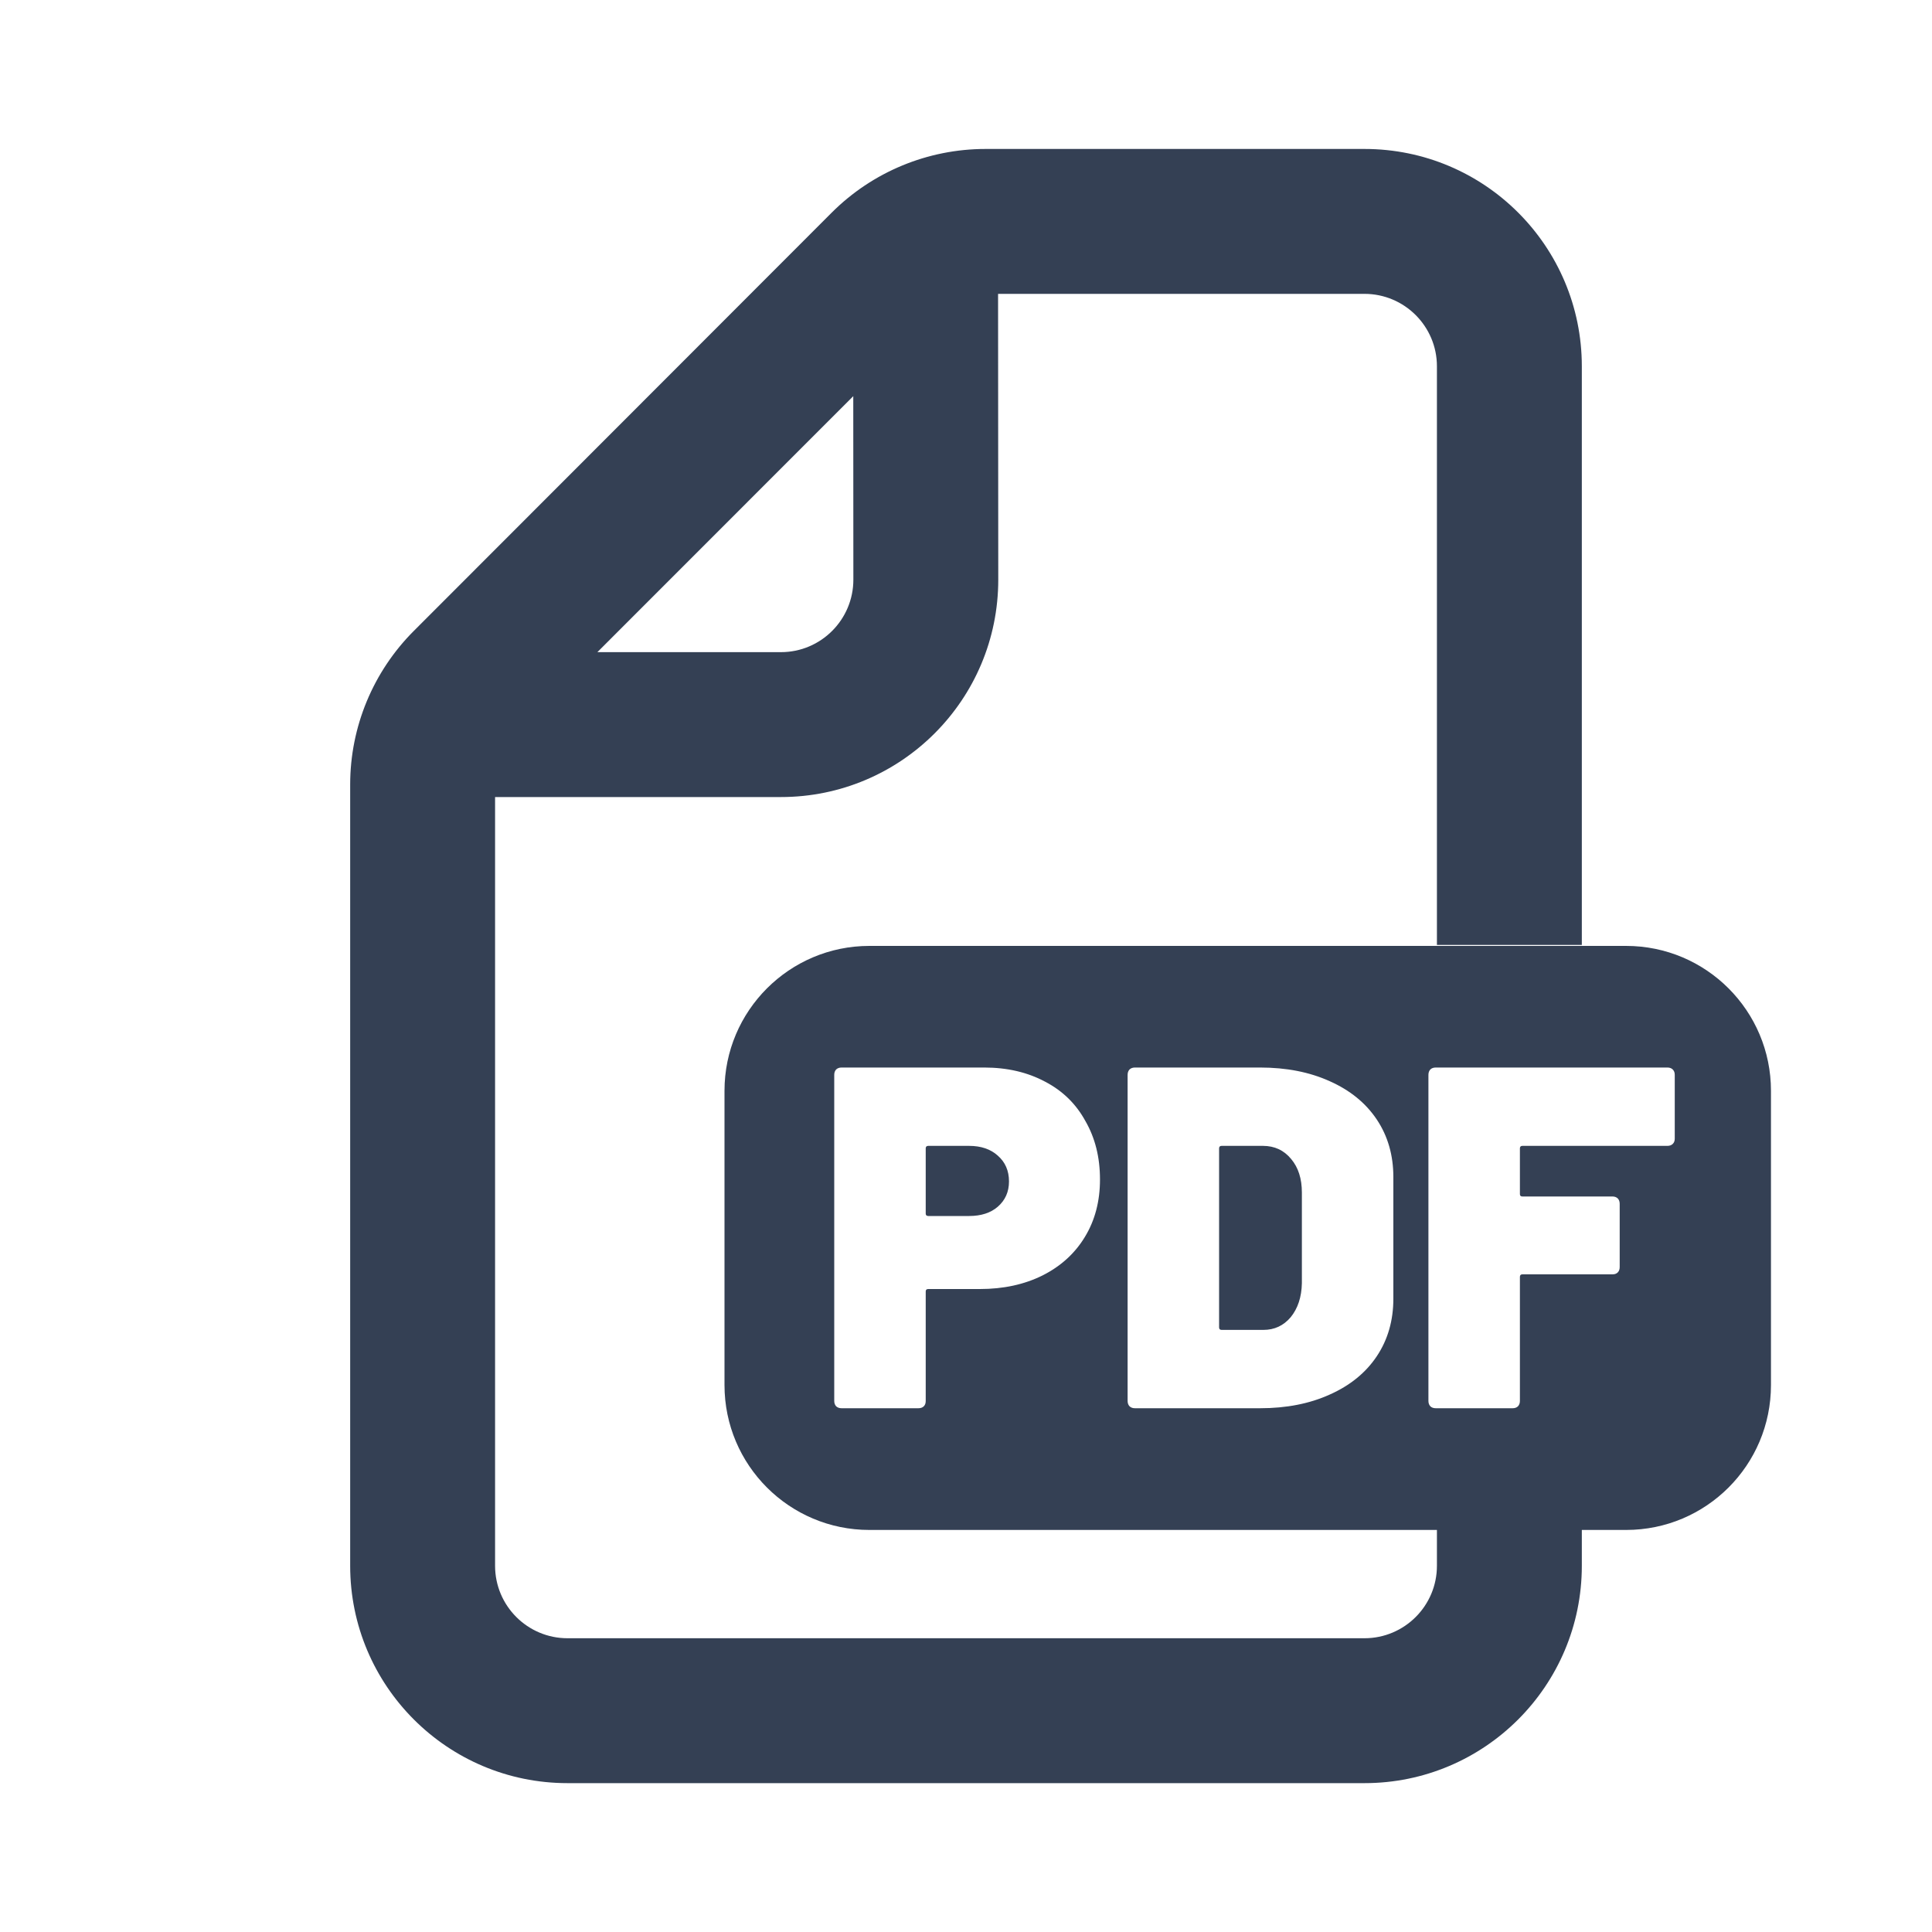
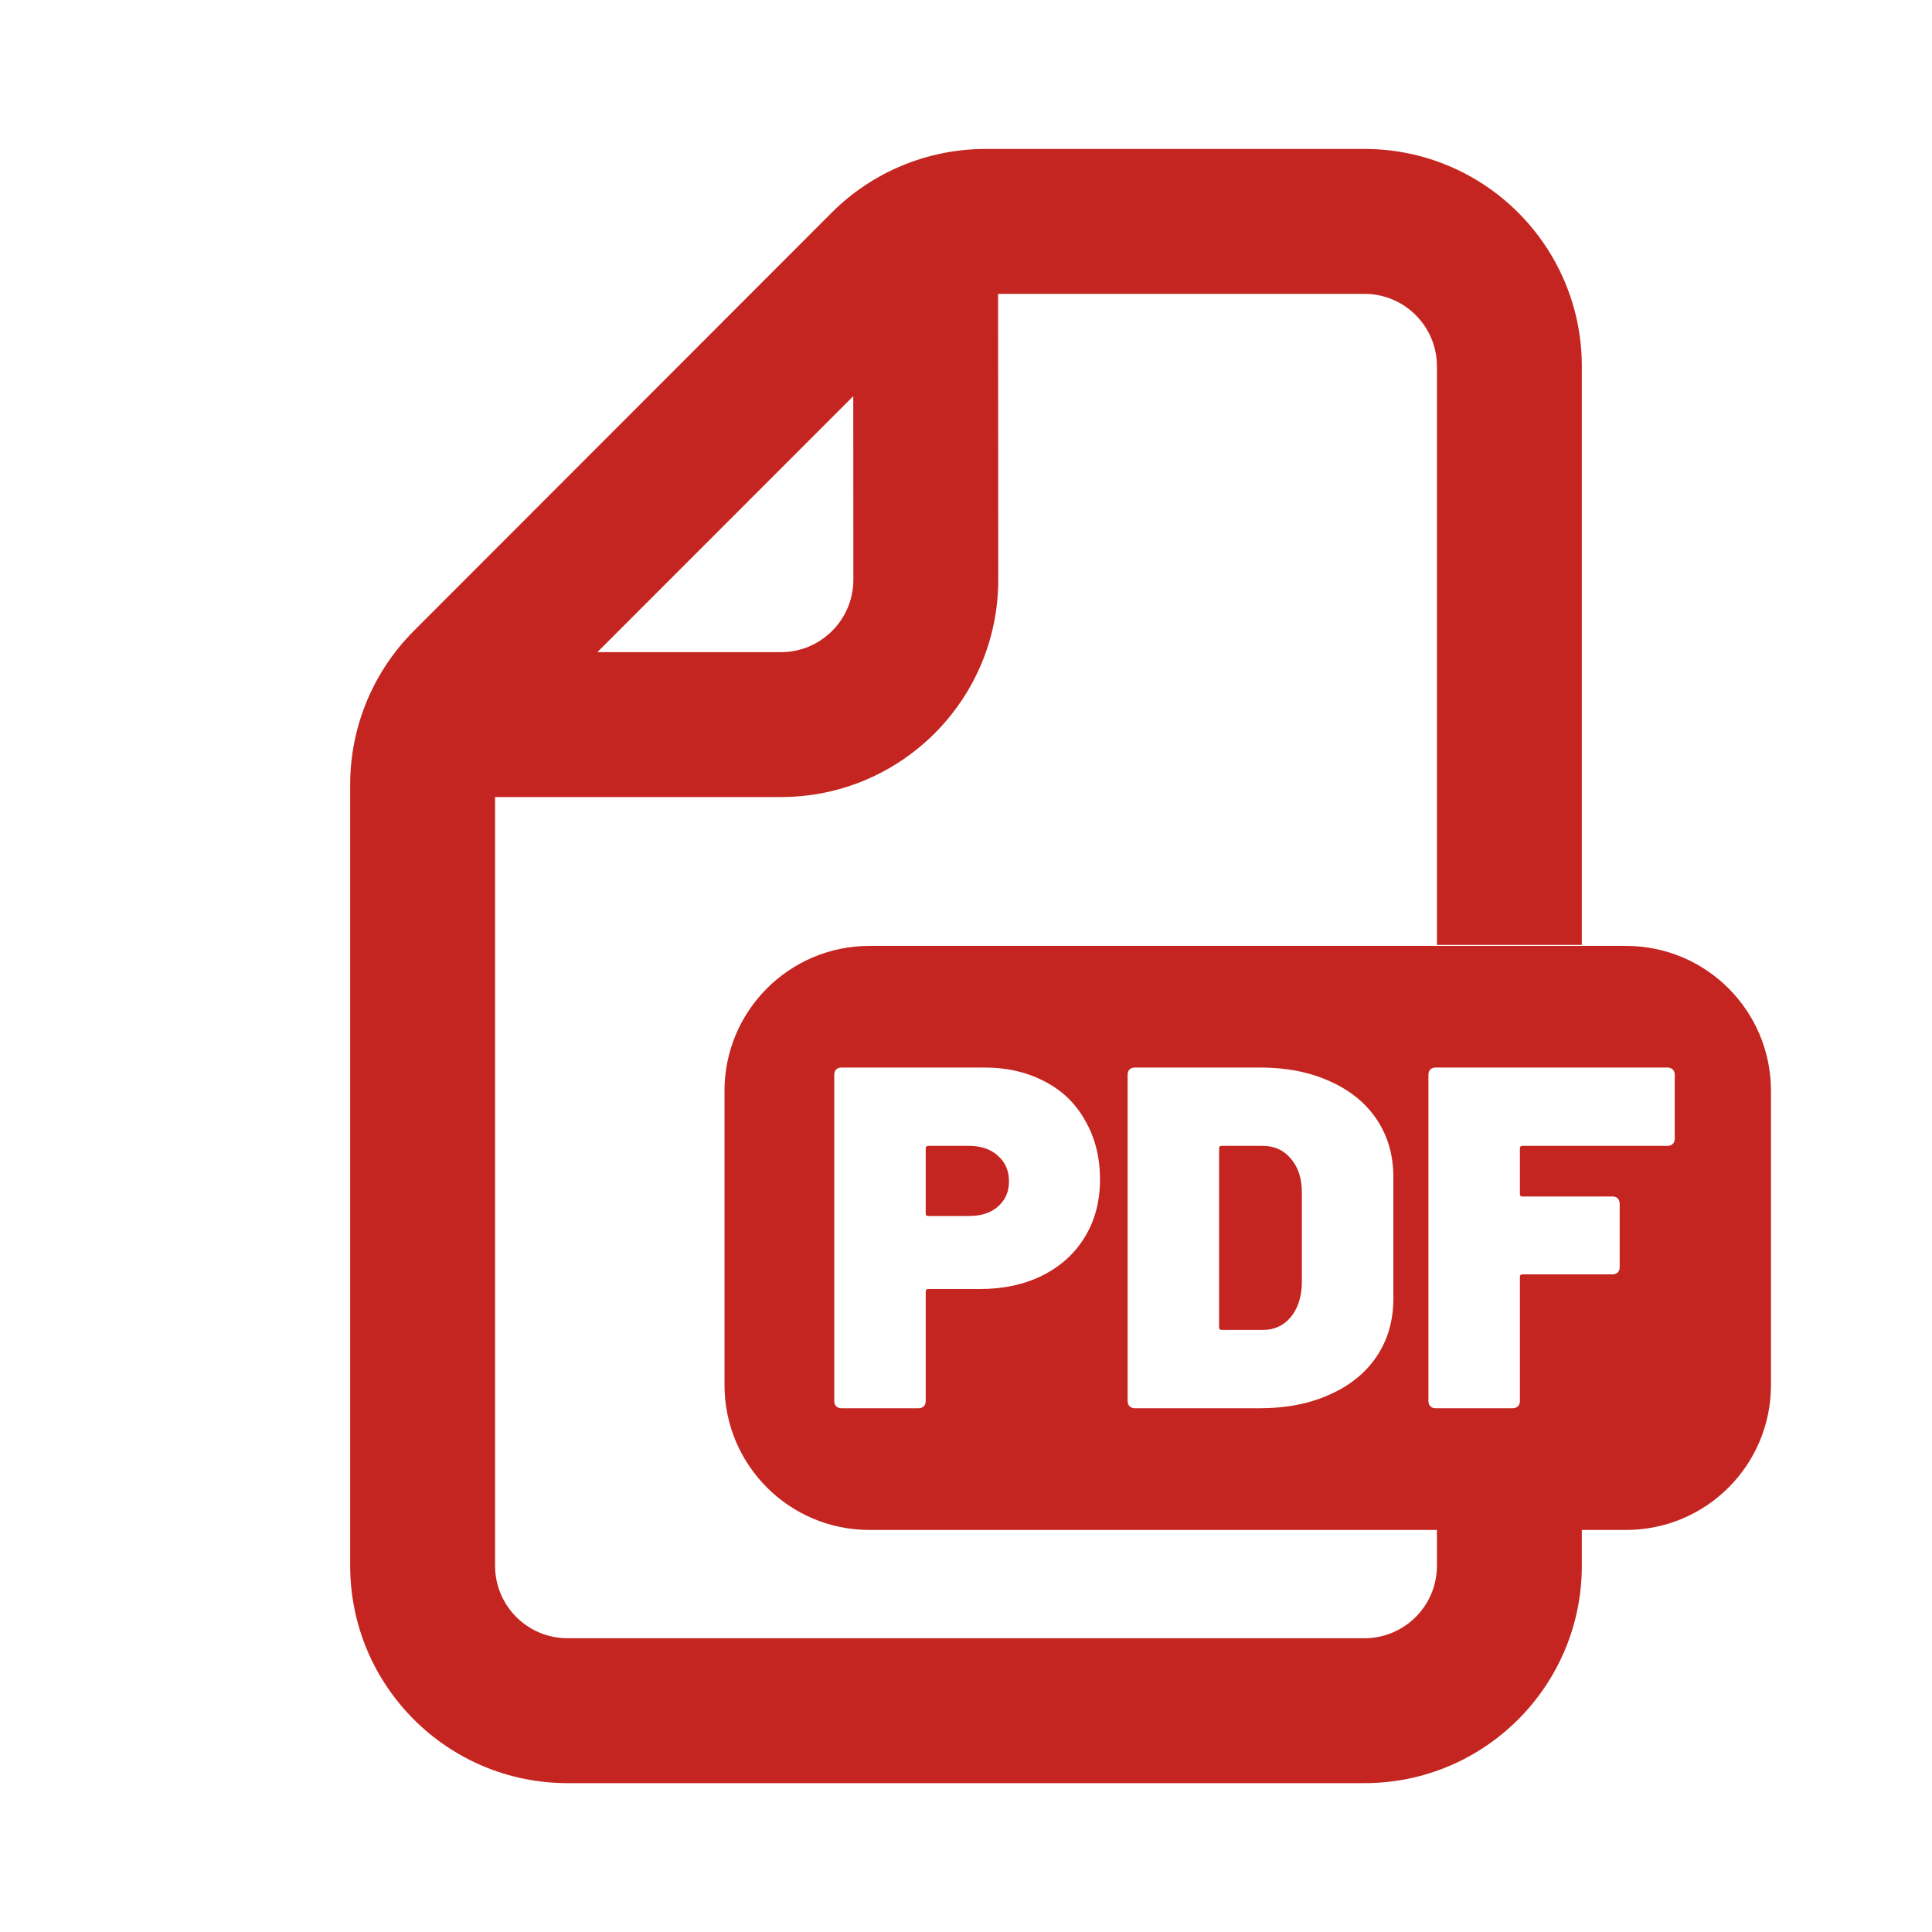
<svg xmlns="http://www.w3.org/2000/svg" width="20" height="20" viewBox="0 0 20 20" fill="none">
-   <path fill-rule="evenodd" clip-rule="evenodd" d="M14.125 18.459C15.368 18.459 16.375 17.451 16.375 16.209V15.838H16.833C17.662 15.838 18.333 15.167 18.333 14.338V11.292C18.333 10.464 17.662 9.792 16.833 9.792H9C8.172 9.792 7.5 10.464 7.5 11.292V14.338C7.5 15.167 8.172 15.838 9 15.838H14.875V16.209C14.875 16.623 14.539 16.959 14.125 16.959H5.875C5.461 16.959 5.125 16.623 5.125 16.209V8.251H8.084C9.327 8.251 10.335 7.243 10.334 5.999L10.332 3.042H14.125C14.539 3.042 14.875 3.378 14.875 3.792V9.782H16.375V3.792C16.375 2.549 15.368 1.542 14.125 1.542H10.202C9.605 1.542 9.032 1.779 8.61 2.201L4.284 6.531C3.862 6.953 3.625 7.525 3.625 8.121V16.209C3.625 17.451 4.632 18.459 5.875 18.459H14.125ZM8.833 4.101L6.184 6.751H8.084C8.498 6.751 8.834 6.415 8.834 6L8.833 4.101ZM17.337 11.787C17.337 11.81 17.33 11.829 17.316 11.842C17.303 11.855 17.284 11.862 17.261 11.862H15.759C15.743 11.862 15.734 11.871 15.734 11.887V12.361C15.734 12.378 15.743 12.386 15.759 12.386H16.692C16.715 12.386 16.733 12.393 16.747 12.406C16.76 12.42 16.767 12.438 16.767 12.462V13.117C16.767 13.14 16.76 13.159 16.747 13.172C16.733 13.186 16.715 13.192 16.692 13.192H15.759C15.743 13.192 15.734 13.201 15.734 13.218V14.502C15.734 14.526 15.727 14.544 15.714 14.558C15.701 14.571 15.682 14.578 15.659 14.578H14.863C14.839 14.578 14.82 14.571 14.807 14.558C14.794 14.544 14.787 14.526 14.787 14.502V11.127C14.787 11.103 14.794 11.085 14.807 11.071C14.82 11.058 14.839 11.051 14.863 11.051H17.261C17.284 11.051 17.303 11.058 17.316 11.071C17.33 11.085 17.337 11.103 17.337 11.127V11.787ZM11.693 14.558C11.707 14.571 11.725 14.578 11.749 14.578H13.044C13.316 14.578 13.556 14.531 13.764 14.437C13.976 14.343 14.139 14.21 14.253 14.039C14.367 13.868 14.424 13.669 14.424 13.444V12.185C14.424 11.96 14.367 11.761 14.253 11.59C14.139 11.419 13.976 11.286 13.764 11.192C13.556 11.098 13.316 11.051 13.044 11.051H11.749C11.725 11.051 11.707 11.058 11.693 11.071C11.68 11.085 11.673 11.103 11.673 11.127V14.502C11.673 14.526 11.68 14.544 11.693 14.558ZM12.646 13.767C12.629 13.767 12.62 13.758 12.62 13.742V11.887C12.62 11.871 12.629 11.862 12.646 11.862H13.074C13.195 11.862 13.292 11.908 13.366 11.998C13.44 12.086 13.477 12.201 13.477 12.346V13.283C13.474 13.428 13.435 13.545 13.361 13.636C13.287 13.723 13.193 13.767 13.079 13.767H12.646ZM10.188 11.051C10.427 11.051 10.636 11.1 10.818 11.197C10.999 11.291 11.139 11.427 11.236 11.605C11.337 11.78 11.387 11.981 11.387 12.21C11.387 12.435 11.335 12.633 11.231 12.804C11.127 12.976 10.981 13.108 10.793 13.203C10.604 13.297 10.388 13.344 10.143 13.344H9.609C9.592 13.344 9.583 13.352 9.583 13.369V14.502C9.583 14.526 9.577 14.544 9.563 14.558C9.55 14.571 9.531 14.578 9.508 14.578H8.712C8.688 14.578 8.67 14.571 8.656 14.558C8.643 14.544 8.636 14.526 8.636 14.502V11.127C8.636 11.103 8.643 11.085 8.656 11.071C8.67 11.058 8.688 11.051 8.712 11.051H10.188ZM10.032 12.588C10.156 12.588 10.255 12.556 10.329 12.492C10.406 12.425 10.445 12.338 10.445 12.23C10.445 12.119 10.406 12.03 10.329 11.963C10.255 11.896 10.156 11.862 10.032 11.862H9.609C9.592 11.862 9.583 11.871 9.583 11.887V12.563C9.583 12.579 9.592 12.588 9.609 12.588H10.032Z" fill="#344054" />
+   <path fill-rule="evenodd" clip-rule="evenodd" d="M14.125 18.459C15.368 18.459 16.375 17.451 16.375 16.209V15.838H16.833C17.662 15.838 18.333 15.167 18.333 14.338V11.292C18.333 10.464 17.662 9.792 16.833 9.792H9C8.172 9.792 7.5 10.464 7.5 11.292V14.338C7.5 15.167 8.172 15.838 9 15.838H14.875V16.209C14.875 16.623 14.539 16.959 14.125 16.959H5.875C5.461 16.959 5.125 16.623 5.125 16.209V8.251H8.084C9.327 8.251 10.335 7.243 10.334 5.999L10.332 3.042H14.125C14.539 3.042 14.875 3.378 14.875 3.792V9.782H16.375V3.792C16.375 2.549 15.368 1.542 14.125 1.542H10.202C9.605 1.542 9.032 1.779 8.61 2.201L4.284 6.531C3.862 6.953 3.625 7.525 3.625 8.121V16.209C3.625 17.451 4.632 18.459 5.875 18.459H14.125ZM8.833 4.101L6.184 6.751H8.084C8.498 6.751 8.834 6.415 8.834 6L8.833 4.101ZM17.337 11.787C17.337 11.81 17.33 11.829 17.316 11.842C17.303 11.855 17.284 11.862 17.261 11.862H15.759C15.743 11.862 15.734 11.871 15.734 11.887V12.361C15.734 12.378 15.743 12.386 15.759 12.386H16.692C16.715 12.386 16.733 12.393 16.747 12.406C16.76 12.42 16.767 12.438 16.767 12.462V13.117C16.767 13.14 16.76 13.159 16.747 13.172C16.733 13.186 16.715 13.192 16.692 13.192H15.759C15.743 13.192 15.734 13.201 15.734 13.218V14.502C15.734 14.526 15.727 14.544 15.714 14.558C15.701 14.571 15.682 14.578 15.659 14.578H14.863C14.839 14.578 14.82 14.571 14.807 14.558C14.794 14.544 14.787 14.526 14.787 14.502V11.127C14.787 11.103 14.794 11.085 14.807 11.071C14.82 11.058 14.839 11.051 14.863 11.051H17.261C17.284 11.051 17.303 11.058 17.316 11.071C17.33 11.085 17.337 11.103 17.337 11.127V11.787ZM11.693 14.558C11.707 14.571 11.725 14.578 11.749 14.578H13.044C13.316 14.578 13.556 14.531 13.764 14.437C13.976 14.343 14.139 14.21 14.253 14.039C14.367 13.868 14.424 13.669 14.424 13.444V12.185C14.424 11.96 14.367 11.761 14.253 11.59C14.139 11.419 13.976 11.286 13.764 11.192C13.556 11.098 13.316 11.051 13.044 11.051H11.749C11.725 11.051 11.707 11.058 11.693 11.071C11.68 11.085 11.673 11.103 11.673 11.127V14.502C11.673 14.526 11.68 14.544 11.693 14.558ZM12.646 13.767C12.629 13.767 12.62 13.758 12.62 13.742V11.887C12.62 11.871 12.629 11.862 12.646 11.862H13.074C13.195 11.862 13.292 11.908 13.366 11.998C13.44 12.086 13.477 12.201 13.477 12.346V13.283C13.474 13.428 13.435 13.545 13.361 13.636C13.287 13.723 13.193 13.767 13.079 13.767H12.646ZM10.188 11.051C10.427 11.051 10.636 11.1 10.818 11.197C10.999 11.291 11.139 11.427 11.236 11.605C11.337 11.78 11.387 11.981 11.387 12.21C11.387 12.435 11.335 12.633 11.231 12.804C11.127 12.976 10.981 13.108 10.793 13.203C10.604 13.297 10.388 13.344 10.143 13.344H9.609C9.592 13.344 9.583 13.352 9.583 13.369V14.502C9.583 14.526 9.577 14.544 9.563 14.558C9.55 14.571 9.531 14.578 9.508 14.578H8.712C8.688 14.578 8.67 14.571 8.656 14.558C8.643 14.544 8.636 14.526 8.636 14.502V11.127C8.636 11.103 8.643 11.085 8.656 11.071C8.67 11.058 8.688 11.051 8.712 11.051H10.188ZM10.032 12.588C10.156 12.588 10.255 12.556 10.329 12.492C10.406 12.425 10.445 12.338 10.445 12.23C10.445 12.119 10.406 12.03 10.329 11.963C10.255 11.896 10.156 11.862 10.032 11.862H9.609C9.592 11.862 9.583 11.871 9.583 11.887V12.563C9.583 12.579 9.592 12.588 9.609 12.588H10.032Z" fill="#c52520" />
</svg>
